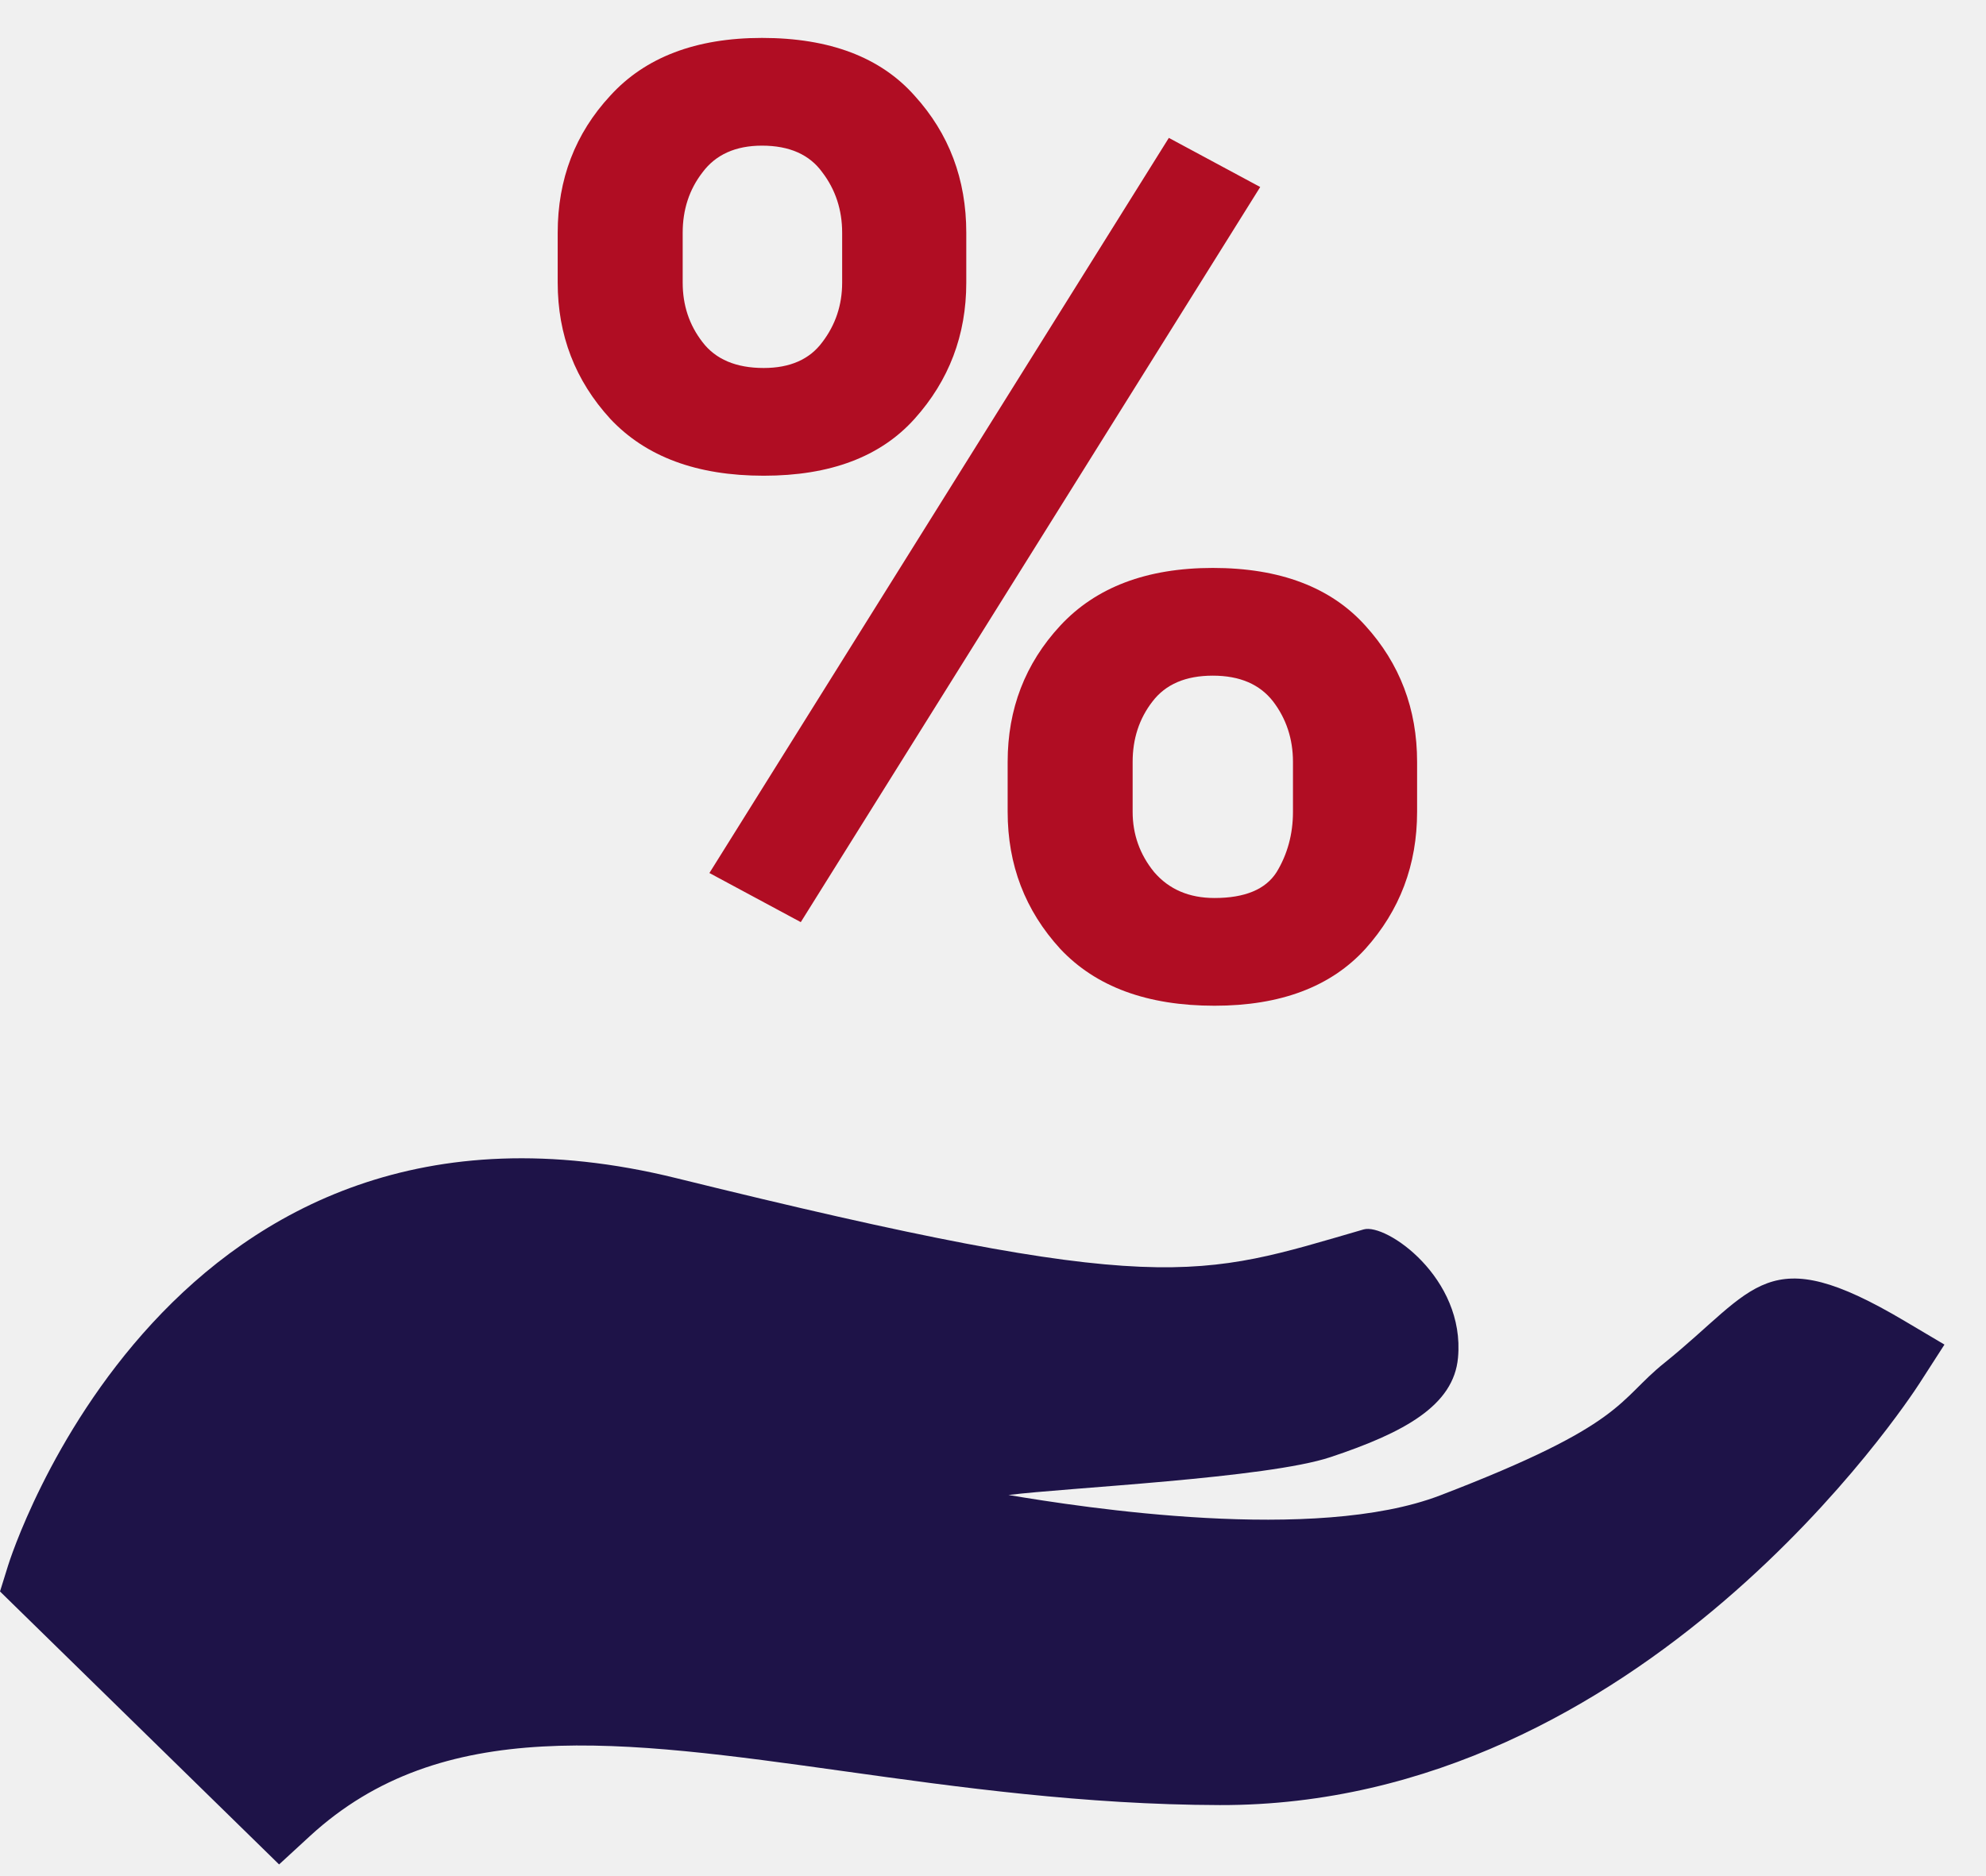
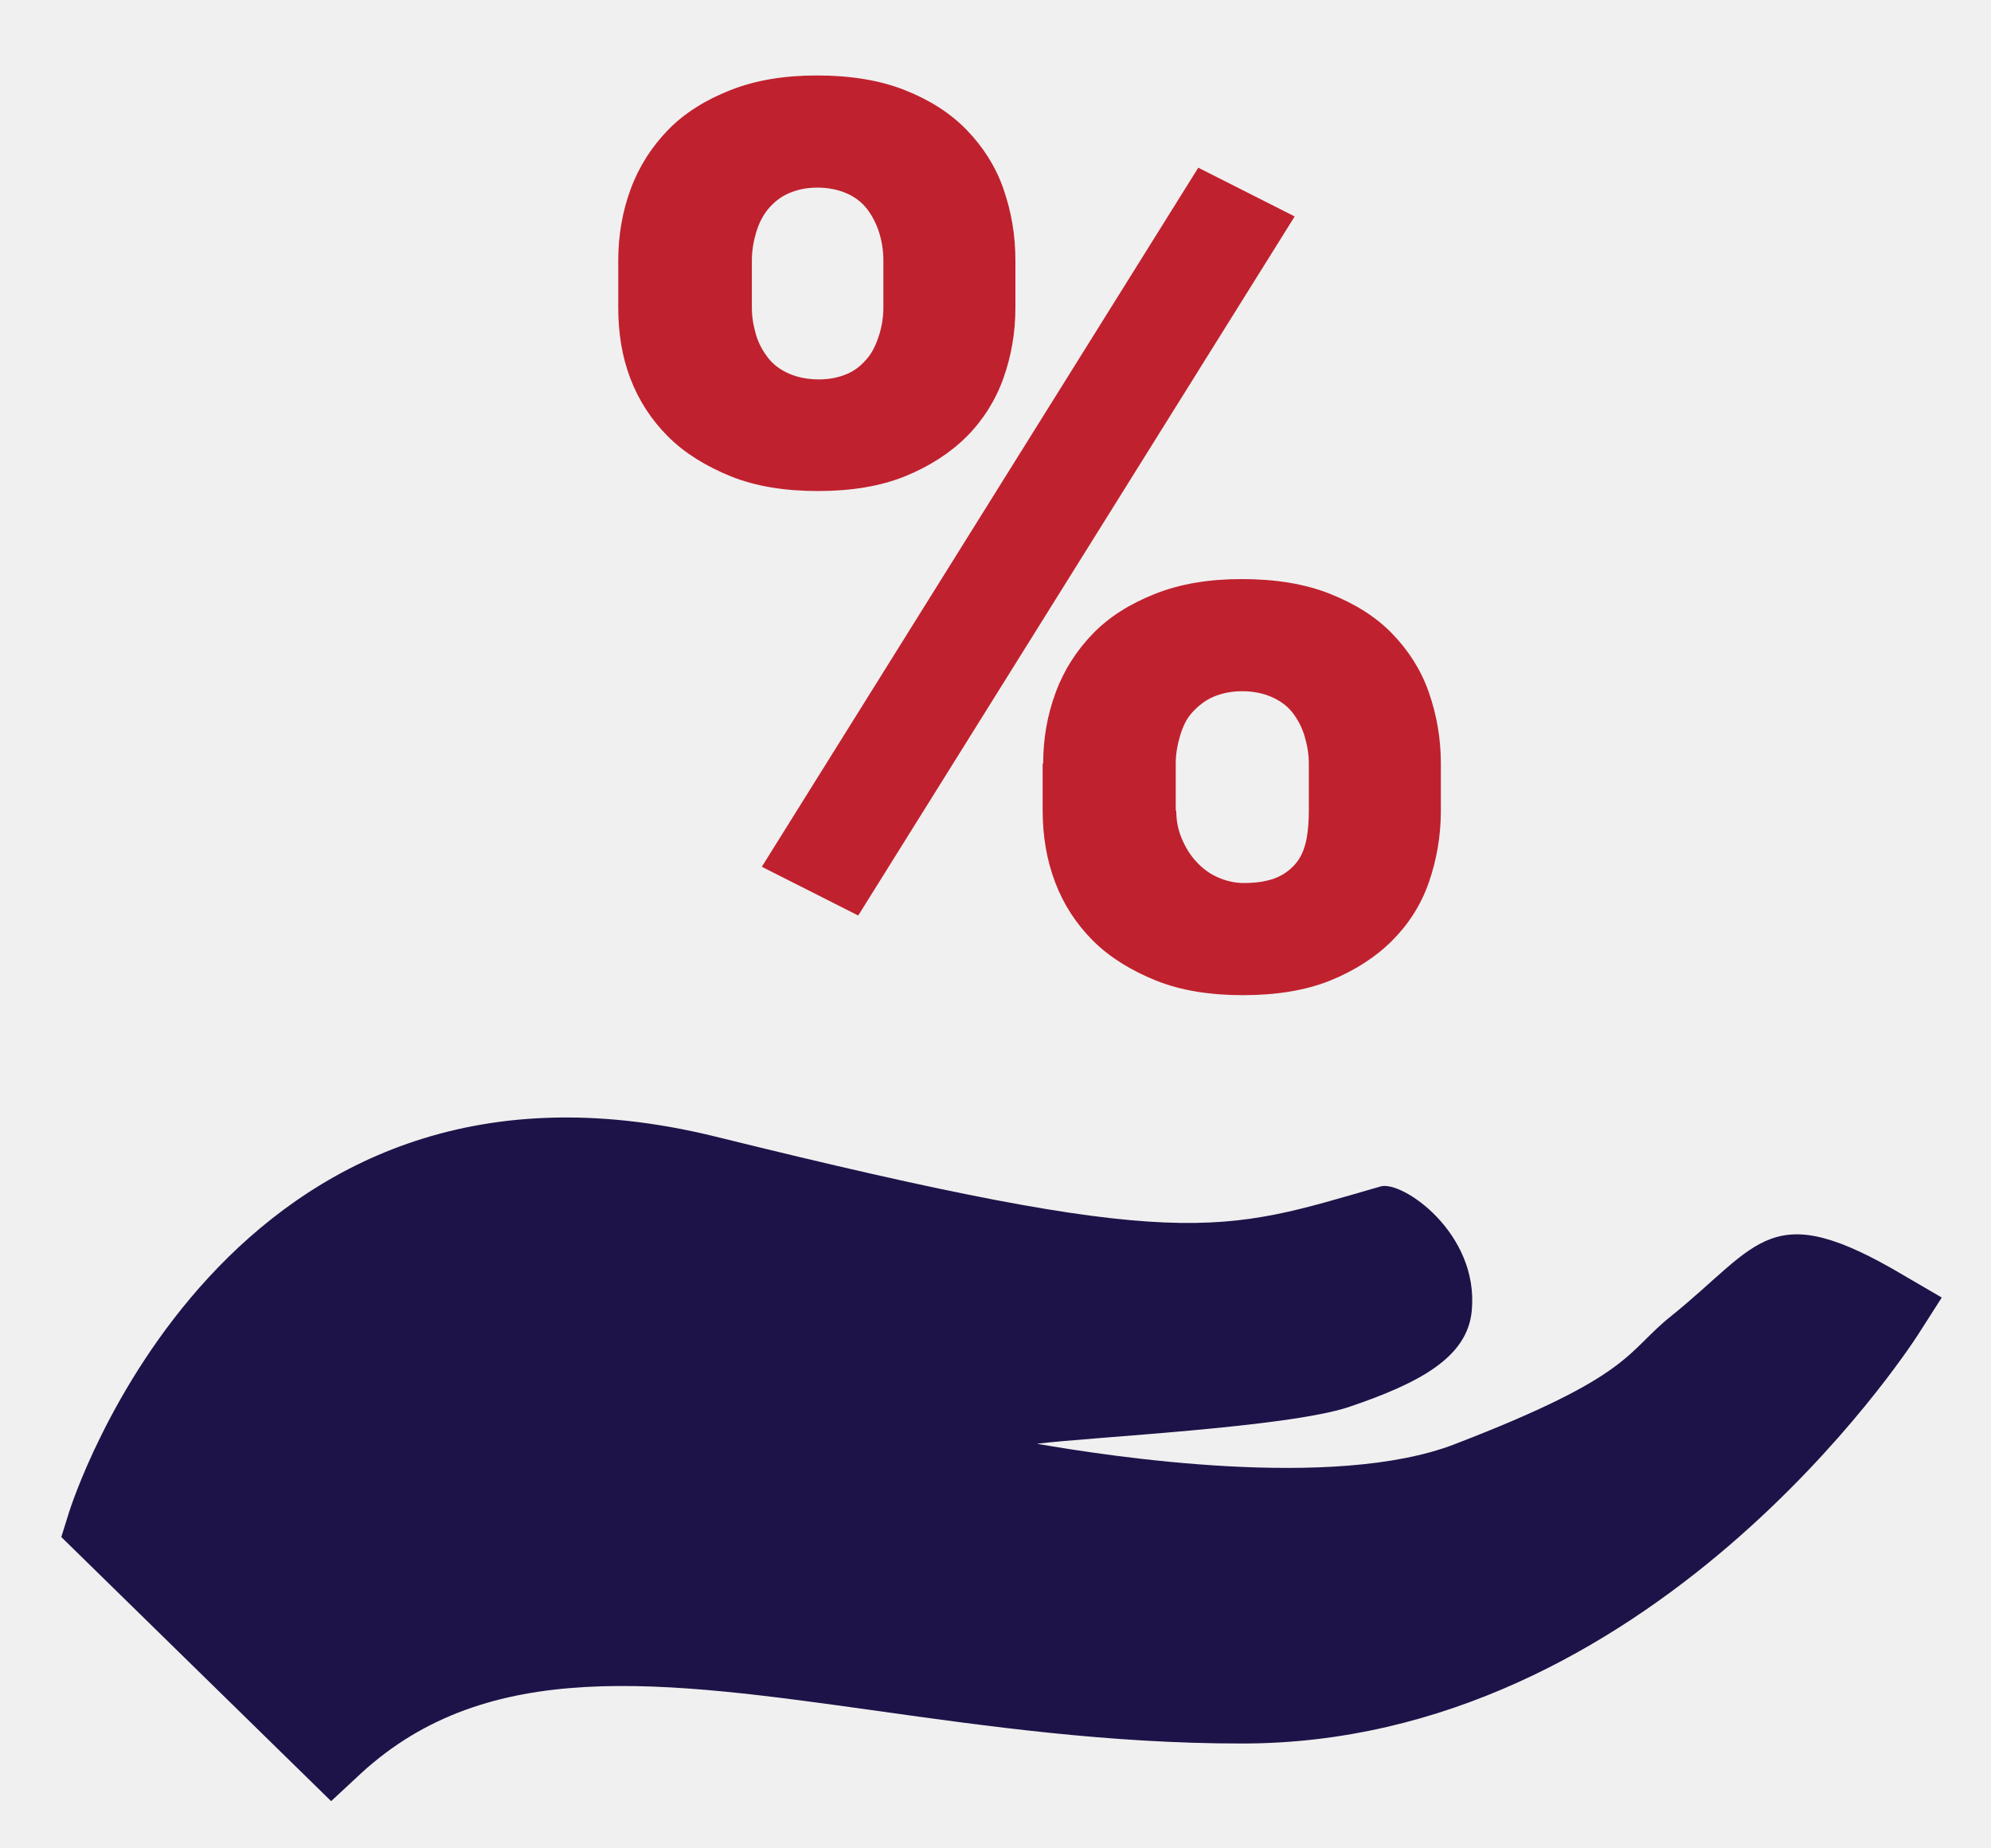
- <svg xmlns="http://www.w3.org/2000/svg" width="36px" height="34px" viewBox="0 0 36 34" version="1.1">
-   <defs />
-   <g id="tablet" stroke="none" stroke-width="1" fill="none" fill-rule="evenodd">
-     <g id="listing" transform="translate(-508, -463)">
-       <g id="Group-12" transform="translate(508, 459)">
-         <text id="%" font-family="Roboto-Black, Roboto" font-size="24" font-weight="700" fill="#B00D23">
-           <tspan x="9" y="22">%</tspan>
-         </text>
-         <path d="M34.528,27.952 C32.012,26.458 31.841,27.366 30.172,28.709 C29.312,29.399 29.479,29.818 26.106,31.112 C23.836,31.983 19.639,31.333 18.281,31.105 C19.326,30.973 22.968,30.803 24.119,30.418 C25.459,29.972 26.352,29.481 26.429,28.616 C26.563,27.168 25.124,26.173 24.719,26.29 C21.718,27.159 21.076,27.536 12.257,25.36 C3.057,23.09 0.172,32.298 0.146,32.385 L4.54747351e-13,32.854 L5.059,37.803 L5.621,37.286 C8.008,35.095 11.233,35.545 15.314,36.115 C17.349,36.4 19.657,36.721 22.111,36.727 C29.775,36.745 34.593,29.393 34.795,29.08 L35.247,28.378 L34.528,27.952 Z" id="Fill-1" fill="#1E1348" />
-       </g>
+ <svg xmlns="http://www.w3.org/2000/svg" xmlns:xlink="http://www.w3.org/1999/xlink" version="1.1" id="Capa_1" x="0px" y="0px" viewBox="0 0 38 35.25" style="enable-background:new 0 0 38 35.25;" xml:space="preserve">
+   <style type="text/css">
+ 	.st0{fill:#1E1348;}
+ 	.st1{fill:#B00D23;stroke:#DFD5C5;stroke-miterlimit:10;}
+ 	.st2{fill:none;stroke:#007EA3;stroke-miterlimit:10;}
+ 	.st3{fill:none;stroke:#00549F;stroke-width:2;stroke-miterlimit:10;}
+ 	.st4{fill:#B00D23;}
+ 	.st5{fill:#FFFFFF;}
+ 	.st6{fill:#B00D23;stroke:#FFFFFF;stroke-miterlimit:10;}
+ 	.st7{fill:#1E1348;stroke:#1E1348;stroke-miterlimit:10;}
+ 	.st8{fill:#1E1348;stroke:#FFFFFF;stroke-width:1.5;stroke-miterlimit:10;}
+ 	.st9{fill:#DFD5C5;}
+ 	.st10{fill:none;}
+ 	.st11{fill:#C0212E;}
+ 	.st12{clip-path:url(#SVGID_2_);}
+ 	.st13{clip-path:url(#SVGID_4_);fill:#1E1348;}
+ </style>
+   <rect x="-926.5" y="-884.25" class="st10" width="1609" height="2040" />
+   <rect x="-1192.5" y="-294.25" class="st10" width="1609" height="2040" />
+   <g>
+     <defs>
+       <path id="SVGID_1_" d="M-112.97,211.7c-2.52-1.49-2.69-0.59-4.36,0.76c-0.86,0.69-0.69,1.11-4.07,2.4    c-2.27,0.87-6.47,0.22-7.83-0.01c1.05-0.13,4.69-0.3,5.84-0.69c1.34-0.45,2.23-0.94,2.31-1.8c0.13-1.45-1.31-2.44-1.71-2.33    c-3,0.87-3.64,1.25-12.46-0.93c-9.2-2.27-12.09,6.94-12.11,7.02l-0.15,0.47l5.06,4.95l0.56-0.52c2.39-2.19,5.61-1.74,9.69-1.17    c2.04,0.29,4.34,0.61,6.8,0.61c7.66,0.02,12.48-7.33,12.68-7.65l0.45-0.7L-112.97,211.7z" />
+     </defs>
+     <clipPath id="SVGID_2_">
+       <use xlink:href="#SVGID_1_" style="overflow:visible;" />
+     </clipPath>
+     <g class="st12">
+       <defs>
+         <rect id="SVGID_3_" x="-1132.5" y="-294.25" width="1609" height="2040" />
+       </defs>
+       <clipPath id="SVGID_4_">
+         <use xlink:href="#SVGID_3_" style="overflow:visible;" />
+       </clipPath>
    </g>
  </g>
+   <path class="st0" d="M36.34,24.34c-2.56-1.52-2.74-0.6-4.44,0.77c-0.88,0.7-0.71,1.13-4.14,2.45c-2.31,0.89-6.59,0.23-7.97-0.01  c1.06-0.13,4.77-0.31,5.95-0.7c1.36-0.46,2.27-0.95,2.35-1.84c0.14-1.48-1.33-2.49-1.74-2.37c-3.06,0.88-3.71,1.27-12.69-0.95  c-9.37-2.31-12.31,7.07-12.34,7.16l-0.15,0.48l5.15,5.04l0.57-0.53c2.43-2.23,5.72-1.77,9.87-1.19c2.07,0.29,4.42,0.62,6.92,0.62  c7.81,0.02,12.71-7.47,12.92-7.79l0.46-0.72L36.34,24.34z" />
+   <g>
+     <path class="st11" d="M11.8,4.97c0-0.48,0.08-0.94,0.24-1.37s0.4-0.8,0.71-1.12s0.71-0.57,1.19-0.76s1.03-0.28,1.65-0.28   c0.64,0,1.2,0.09,1.68,0.28s0.87,0.44,1.18,0.76s0.55,0.69,0.7,1.12s0.23,0.88,0.23,1.37v0.9c0,0.48-0.08,0.93-0.23,1.35   s-0.39,0.8-0.7,1.11s-0.71,0.57-1.18,0.76s-1.03,0.28-1.66,0.28s-1.19-0.09-1.66-0.28s-0.88-0.44-1.2-0.76s-0.56-0.69-0.72-1.11   S11.8,6.35,11.8,5.87V4.97z M14.35,5.87c0,0.18,0.03,0.35,0.08,0.52s0.13,0.31,0.23,0.44s0.24,0.23,0.4,0.3s0.35,0.11,0.57,0.11   c0.21,0,0.39-0.04,0.55-0.11s0.28-0.18,0.38-0.3s0.17-0.28,0.22-0.44s0.08-0.34,0.08-0.52v-0.9c0-0.19-0.03-0.37-0.08-0.53   s-0.13-0.32-0.23-0.45s-0.23-0.23-0.39-0.3s-0.35-0.11-0.56-0.11s-0.39,0.04-0.55,0.11s-0.29,0.18-0.39,0.3s-0.18,0.28-0.23,0.45   s-0.08,0.35-0.08,0.53V5.87z M16.38,17.47l-1.84-0.93l8.33-13.34l1.84,0.93L16.38,17.47z M19.91,14.57c0-0.48,0.08-0.93,0.24-1.36   s0.4-0.8,0.71-1.12s0.71-0.57,1.19-0.76s1.03-0.28,1.65-0.28c0.64,0,1.2,0.09,1.68,0.28s0.88,0.44,1.19,0.76s0.55,0.69,0.7,1.12   s0.23,0.88,0.23,1.36v0.9c0,0.48-0.08,0.94-0.23,1.37s-0.39,0.8-0.7,1.11s-0.71,0.57-1.18,0.76s-1.03,0.28-1.67,0.28   c-0.63,0-1.19-0.09-1.66-0.28s-0.88-0.44-1.2-0.76s-0.56-0.69-0.72-1.11s-0.24-0.88-0.24-1.37V14.57z M22.45,15.47   c0,0.18,0.03,0.35,0.1,0.52s0.16,0.32,0.28,0.45s0.25,0.23,0.41,0.3s0.32,0.11,0.5,0.11c0.27,0,0.48-0.04,0.64-0.11   s0.29-0.18,0.38-0.3s0.15-0.28,0.18-0.45s0.04-0.34,0.04-0.52v-0.9c0-0.18-0.03-0.35-0.08-0.52s-0.13-0.32-0.23-0.45   s-0.24-0.23-0.4-0.3s-0.35-0.11-0.56-0.11s-0.4,0.04-0.56,0.11s-0.29,0.18-0.4,0.3s-0.18,0.28-0.23,0.45s-0.08,0.34-0.08,0.52   V15.47z" />
+   </g>
</svg>
